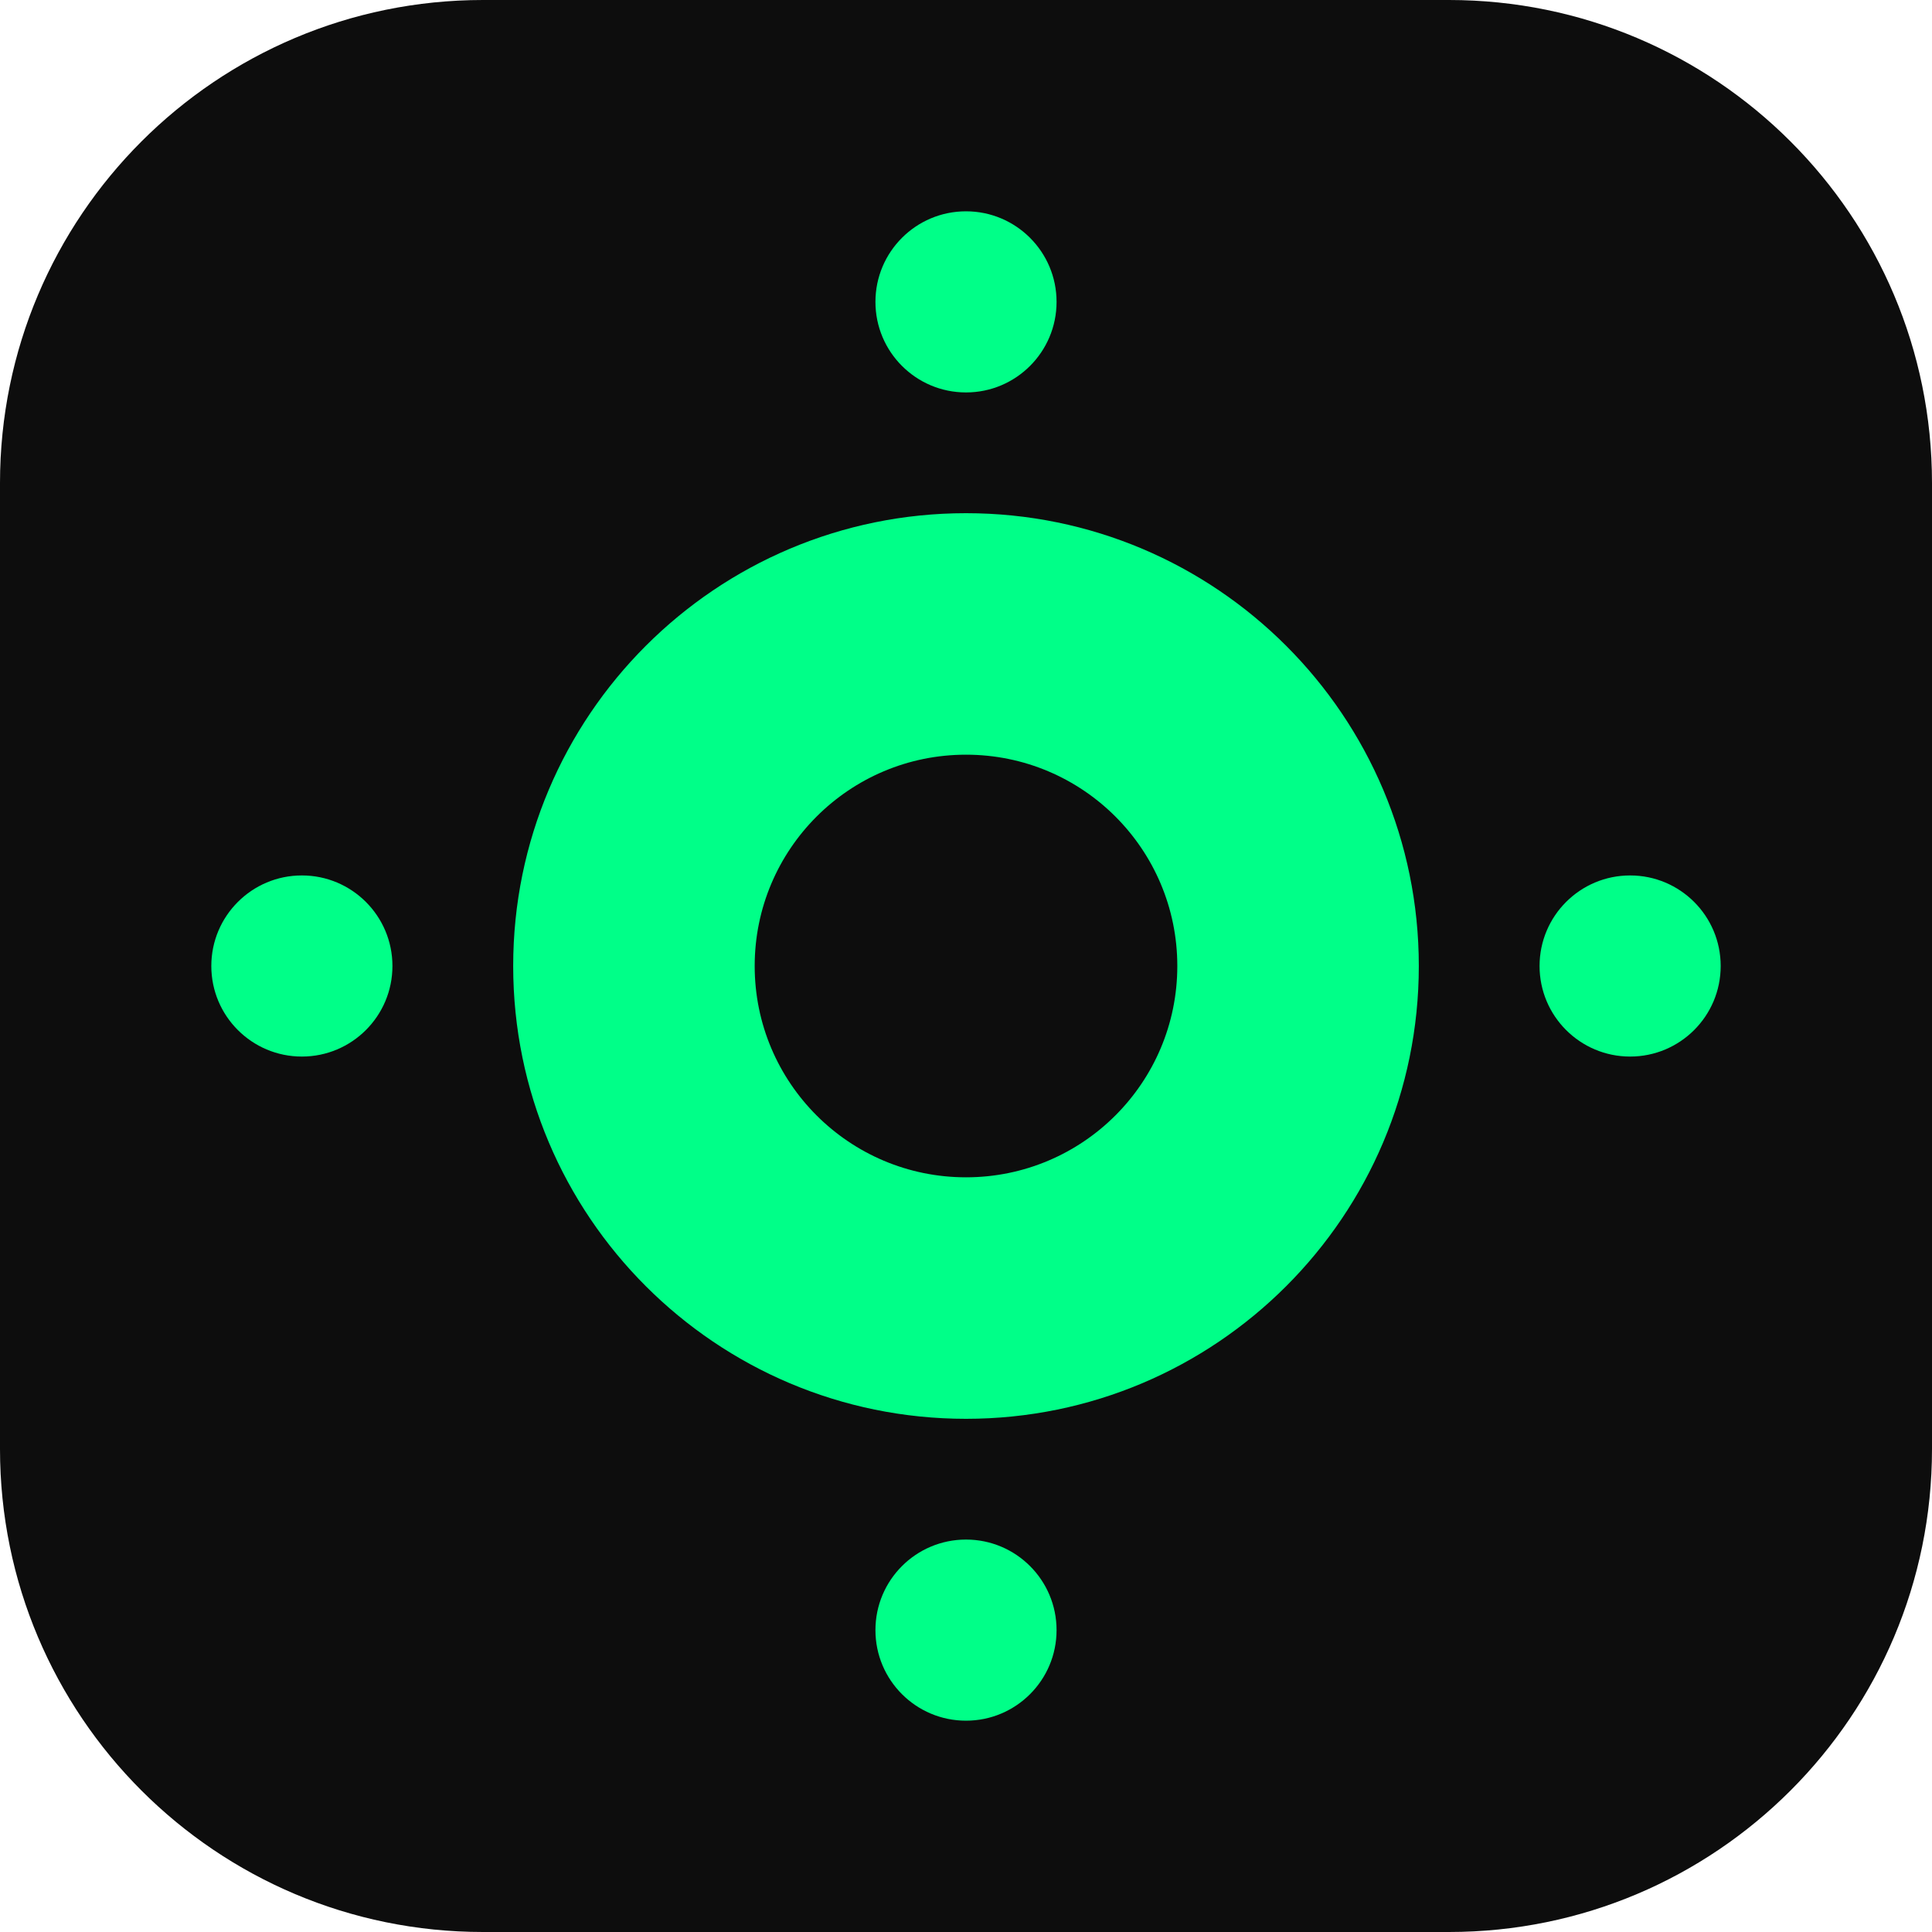
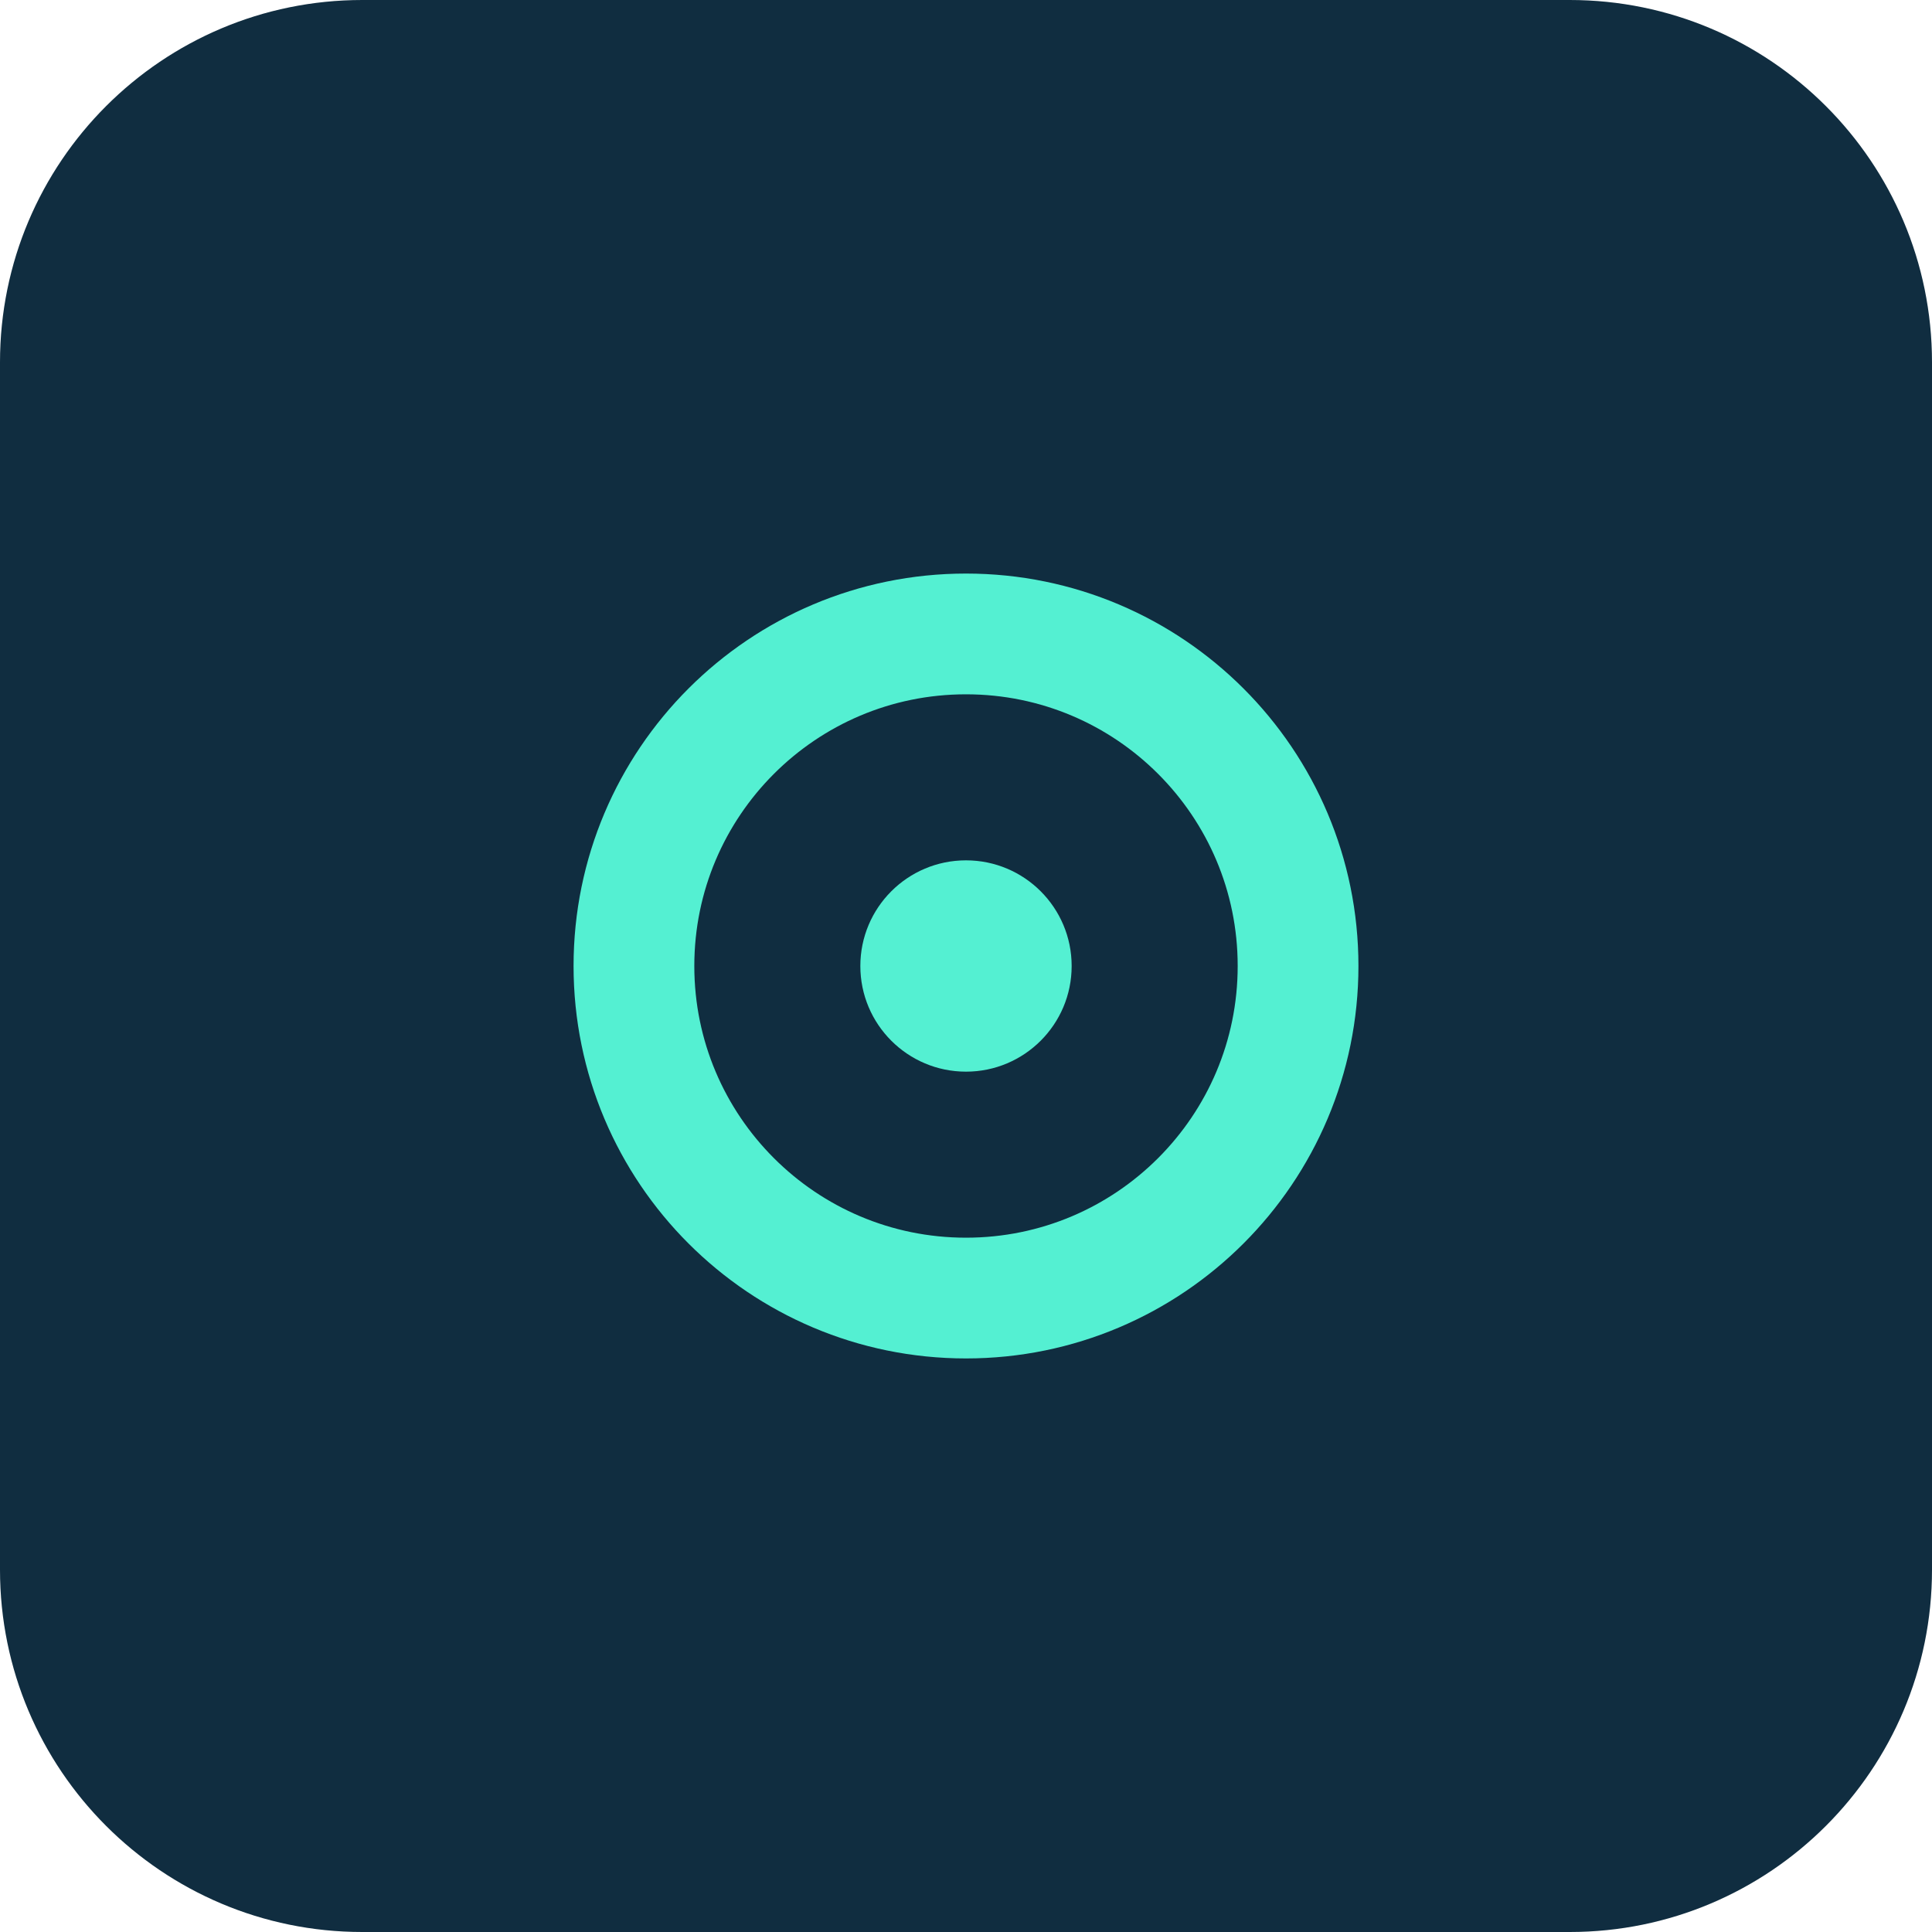
- <svg xmlns="http://www.w3.org/2000/svg" viewBox="0 0 64 64" role="img" aria-labelledby="title desc">
-   <rect width="64" height="64" rx="16" fill="#0d0d0d" />
-   <circle cx="32" cy="32" r="15" fill="#00ff88" />
-   <circle cx="32" cy="32" r="7" fill="#0d0d0d" />
-   <circle cx="32" cy="10" r="3" fill="#00ff88" />
-   <circle cx="32" cy="54" r="3" fill="#00ff88" />
-   <circle cx="10" cy="32" r="3" fill="#00ff88" />
-   <circle cx="54" cy="32" r="3" fill="#00ff88" />
+ <svg xmlns="http://www.w3.org/2000/svg" width="64" height="64" viewBox="0 0 64 64" fill="none">
+   <rect width="64" height="64" rx="12" fill="#102D40" />
+   <circle cx="32" cy="32" r="11" stroke="#54F0D2" stroke-width="4" />
+   <circle cx="32" cy="32" r="3.5" fill="#54F0D2" />
</svg>
